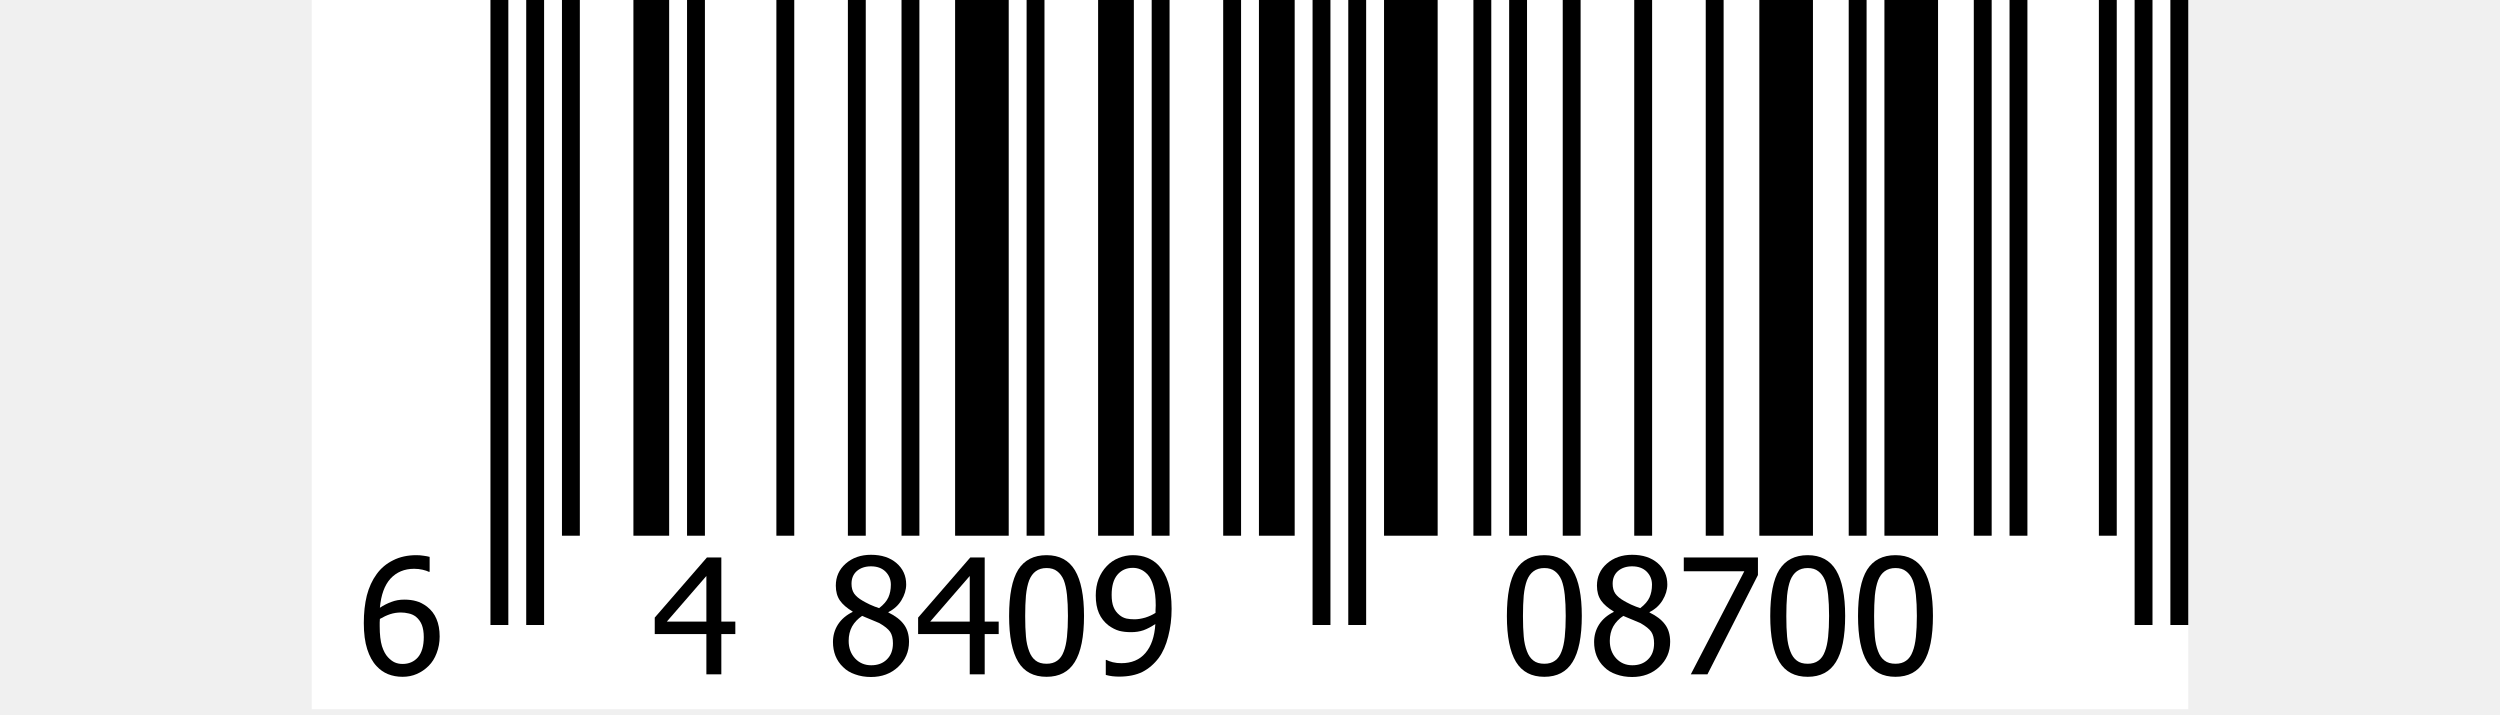
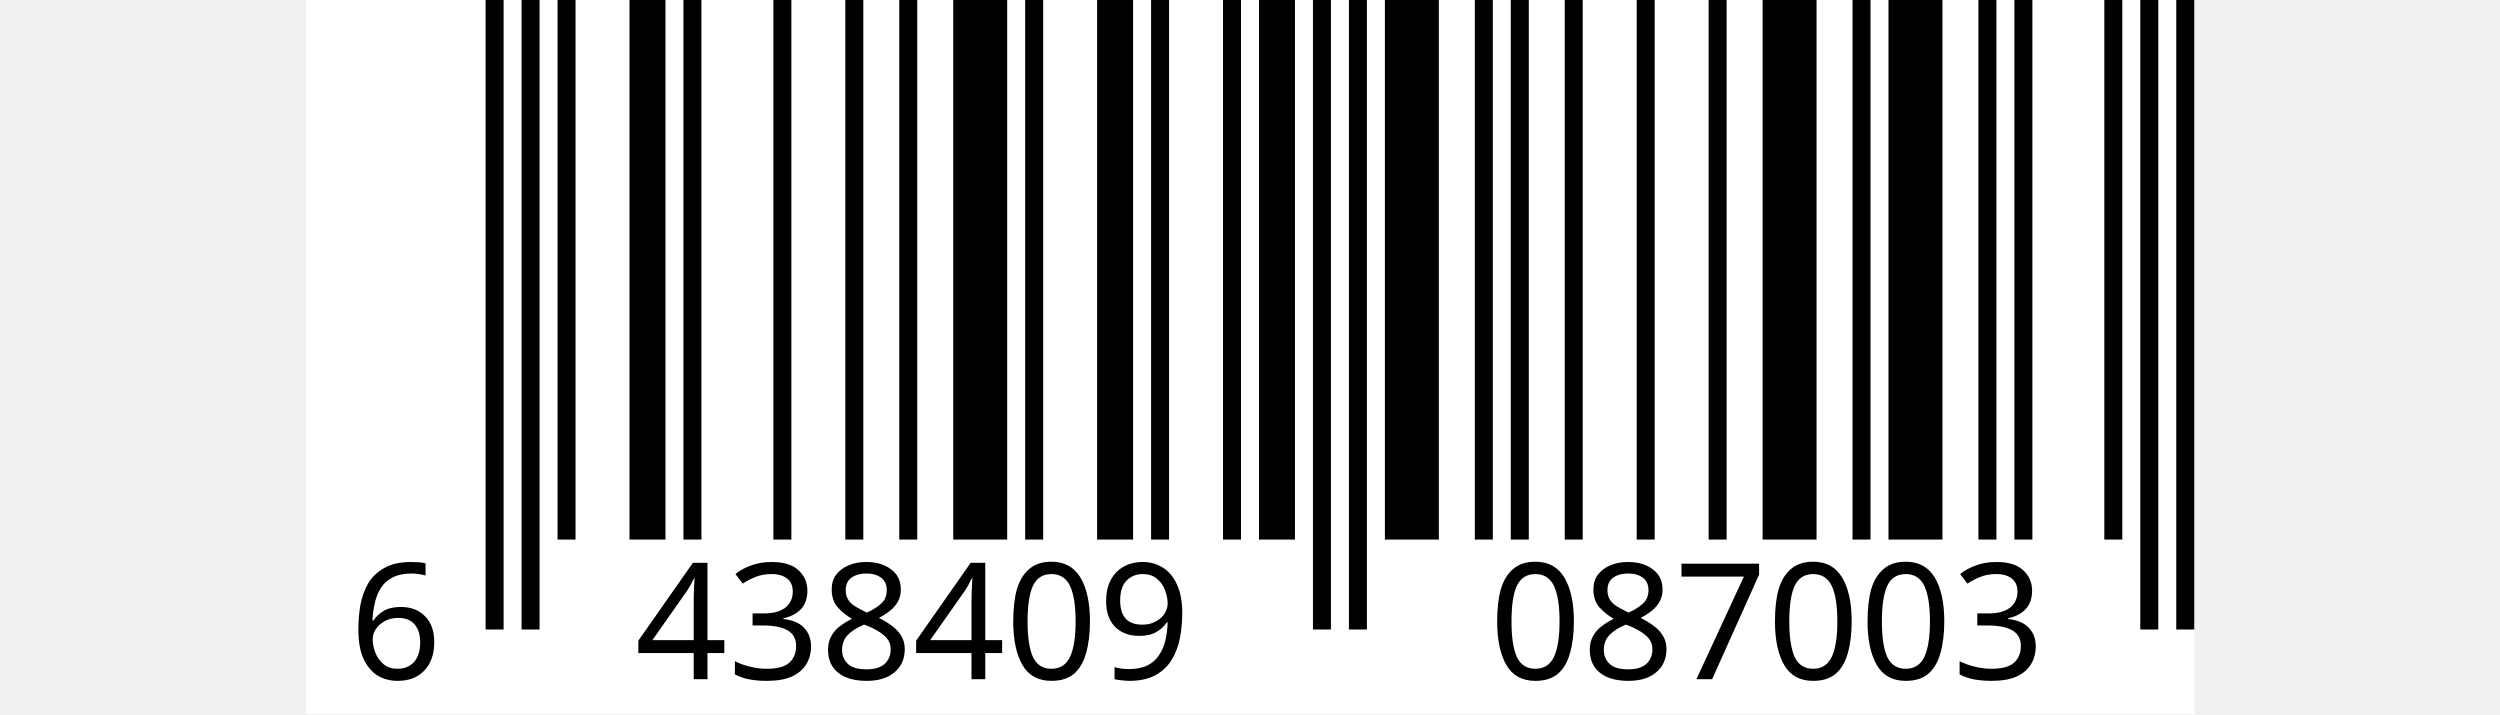
- <svg xmlns="http://www.w3.org/2000/svg" xmlns:xlink="http://www.w3.org/1999/xlink" width="140px" height="40px" viewBox="0 0 155 59" version="1.1">
-   <defs>
-     <g>
-       <symbol overflow="visible" id="glyph0-0">
-         <path style="stroke:none;" d="M 1.656 0 L 1.656 -9.969 L 11.625 -9.969 L 11.625 0 Z M 2.484 -0.828 L 10.797 -0.828 L 10.797 -9.125 L 2.484 -9.125 Z M 2.484 -0.828 " />
-       </symbol>
-       <symbol overflow="visible" id="glyph0-1">
-         <path style="stroke:none;" d="M 6.812 -3.125 C 6.812 -2.633 6.727 -2.176 6.562 -1.75 C 6.406 -1.332 6.188 -0.984 5.906 -0.703 C 5.613 -0.41 5.285 -0.188 4.922 -0.031 C 4.566 0.125 4.176 0.203 3.75 0.203 C 3.312 0.203 2.91 0.129 2.547 -0.016 C 2.191 -0.16 1.879 -0.379 1.609 -0.672 C 1.273 -1.023 1.016 -1.492 0.828 -2.078 C 0.641 -2.66 0.547 -3.379 0.547 -4.234 C 0.547 -5.078 0.629 -5.836 0.797 -6.516 C 0.973 -7.191 1.242 -7.781 1.609 -8.281 C 1.961 -8.77 2.414 -9.148 2.969 -9.422 C 3.52 -9.703 4.16 -9.844 4.891 -9.844 C 5.098 -9.844 5.297 -9.828 5.484 -9.797 C 5.672 -9.773 5.836 -9.742 5.984 -9.703 L 5.984 -8.469 L 5.922 -8.469 C 5.805 -8.531 5.633 -8.586 5.406 -8.641 C 5.188 -8.691 4.953 -8.719 4.703 -8.719 C 3.898 -8.719 3.25 -8.445 2.75 -7.906 C 2.258 -7.363 1.969 -6.562 1.875 -5.5 C 2.188 -5.707 2.504 -5.867 2.828 -5.984 C 3.148 -6.109 3.504 -6.172 3.891 -6.172 C 4.266 -6.172 4.594 -6.129 4.875 -6.047 C 5.164 -5.973 5.461 -5.82 5.766 -5.594 C 6.117 -5.32 6.379 -4.984 6.547 -4.578 C 6.723 -4.172 6.812 -3.688 6.812 -3.125 Z M 5.5 -3.078 C 5.5 -3.473 5.445 -3.805 5.344 -4.078 C 5.238 -4.348 5.07 -4.578 4.844 -4.766 C 4.664 -4.898 4.469 -4.988 4.25 -5.031 C 4.039 -5.082 3.828 -5.109 3.609 -5.109 C 3.305 -5.109 3.008 -5.062 2.719 -4.969 C 2.438 -4.875 2.156 -4.742 1.875 -4.578 C 1.875 -4.473 1.867 -4.375 1.859 -4.281 C 1.859 -4.195 1.859 -4.094 1.859 -3.969 C 1.859 -3.289 1.922 -2.742 2.047 -2.328 C 2.18 -1.922 2.348 -1.613 2.547 -1.406 C 2.734 -1.207 2.922 -1.066 3.109 -0.984 C 3.305 -0.898 3.52 -0.859 3.75 -0.859 C 4.27 -0.859 4.691 -1.039 5.016 -1.406 C 5.336 -1.781 5.5 -2.336 5.5 -3.078 Z M 5.5 -3.078 " />
-       </symbol>
-       <symbol overflow="visible" id="glyph0-2">
-         <path style="stroke:none;" d="M 6.922 -3.328 L 5.766 -3.328 L 5.766 0 L 4.531 0 L 4.531 -3.328 L 0.266 -3.328 L 0.266 -4.688 L 4.578 -9.656 L 5.766 -9.656 L 5.766 -4.359 L 6.922 -4.359 Z M 4.531 -4.359 L 4.531 -8.125 L 1.266 -4.359 Z M 4.531 -4.359 " />
-       </symbol>
-       <symbol overflow="visible" id="glyph0-3">
-         <path style="stroke:none;" d="M 3.312 -8.734 C 3.082F1 -8.734 2.848 -8.703 2.609 -8.641 C 2.379 -8.586 2.148 -8.52 1.922 -8.438 C 1.711 -8.344 1.531 -8.25 1.375 -8.156 C 1.227 -8.062 1.094 -7.973 0.969 -7.891 L 0.891 -7.891 L 0.891 -9.266 C 1.172 -9.41 1.551 -9.547 2.031 -9.672 C 2.52 -9.797 2.984 -9.859 3.422 -9.859 C 3.859 -9.859 4.238 -9.812 4.562 -9.719 C 4.883 -9.633 5.18 -9.5 5.453 -9.312 C 5.734 -9.102 5.945 -8.852 6.094 -8.562 C 6.238 -8.27 6.312 -7.926 6.312 -7.531 C 6.312 -7 6.133 -6.531 5.781 -6.125 C 5.438 -5.727 5.02 -5.473 4.531 -5.359 L 4.531 -5.266 C 4.727 -5.234 4.941 -5.164 5.172 -5.062 C 5.41 -4.969 5.629 -4.832 5.828 -4.656 C 6.023 -4.469 6.188 -4.227 6.312 -3.938 C 6.438 -3.645 6.5 -3.285 6.5 -2.859 C 6.5 -2.43 6.422 -2.031 6.266 -1.656 C 6.117 -1.289 5.91 -0.969 5.641 -0.688 C 5.359 -0.395 5.02 -0.172 4.625 -0.016 C 4.227 0.129 3.773 0.203 3.266 0.203 C 2.785 0.203 2.305 0.141 1.828 0.016 C 1.348 -0.098 0.945 -0.234 0.625 -0.391 L 0.625 -1.766 L 0.719 -1.766 C 0.988 -1.566 1.352 -1.375 1.812 -1.188 C 2.27 -1.008 2.727 -0.922 3.188 -0.922 C 3.457 -0.922 3.723 -0.961 3.984 -1.047 C 4.254 -1.129 4.477 -1.266 4.656 -1.453 C 4.82 -1.648 4.953 -1.863 5.047 -2.094 C 5.141 -2.32 5.188 -2.609 5.188 -2.953 C 5.188 -3.305 5.133 -3.594 5.031 -3.812 C 4.926 -4.039 4.785 -4.219 4.609 -4.344 C 4.422 -4.477 4.203 -4.566 3.953 -4.609 C 3.711 -4.66 3.445 -4.688 3.156 -4.688 L 2.594 -4.688 L 2.594 -5.766 L 3.031 -5.766 C 3.613 -5.766 4.086 -5.906 4.453 -6.188 C 4.816 -6.469 5 -6.867 5 -7.391 C 5 -7.629 4.953 -7.836 4.859 -8.016 C 4.766 -8.191 4.645 -8.332 4.5 -8.438 C 4.332 -8.551 4.148 -8.629 3.953 -8.672 C 3.754 -8.711 3.539 -8.734 3.312 -8.734 Z M 3.312 -8.734 " />
-       </symbol>
-       <symbol overflow="visible" id="glyph0-4">
-         <path style="stroke:none;" d="M 5.266 -7.406 C 5.266 -7.832 5.117 -8.191 4.828 -8.484 C 4.535 -8.773 4.133 -8.922 3.625 -8.922 C 3.145 -8.922 2.754 -8.789 2.453 -8.531 C 2.16 -8.27 2.016 -7.922 2.016 -7.484 C 2.016 -7.16 2.086 -6.891 2.234 -6.672 C 2.391 -6.453 2.625 -6.254 2.938 -6.078 C 3.062 -6.004 3.258 -5.898 3.531 -5.766 C 3.812 -5.641 4.066 -5.539 4.297 -5.469 C 4.672 -5.758 4.926 -6.055 5.062 -6.359 C 5.195 -6.66 5.266 -7.008 5.266 -7.406 Z M 5.438 -2.562 C 5.438 -2.969 5.359 -3.285 5.203 -3.516 C 5.047 -3.742 4.75 -3.984 4.312 -4.234 C 4.156 -4.305 3.957 -4.391 3.719 -4.484 C 3.477 -4.586 3.203 -4.703 2.891 -4.828 C 2.535 -4.586 2.258 -4.297 2.062 -3.953 C 1.875 -3.609 1.781 -3.211 1.781 -2.766 C 1.781 -2.18 1.957 -1.695 2.312 -1.312 C 2.664 -0.938 3.109 -0.75 3.641 -0.75 C 4.18 -0.75 4.613 -0.91 4.938 -1.234 C 5.27 -1.555 5.438 -2 5.438 -2.562 Z M 3.625 0.219 C 3.145 0.219 2.707 0.145 2.312 0 C 1.914 -0.133 1.582 -0.336 1.312 -0.609 C 1.039 -0.867 0.832 -1.176 0.688 -1.531 C 0.551 -1.883 0.484 -2.266 0.484 -2.672 C 0.484 -3.191 0.617 -3.672 0.891 -4.109 C 1.172 -4.547 1.578 -4.895 2.109 -5.156 L 2.109 -5.188 C 1.641 -5.469 1.289 -5.77 1.062 -6.094 C 0.832 -6.426 0.719 -6.836 0.719 -7.328 C 0.719 -8.055 0.988 -8.66 1.531 -9.141 C 2.082 -9.629 2.781 -9.875 3.625 -9.875 C 4.5 -9.875 5.203 -9.645 5.734 -9.188 C 6.266 -8.727 6.531 -8.141 6.531 -7.422 C 6.531 -6.984 6.398 -6.551 6.141 -6.125 C 5.891 -5.707 5.531 -5.379 5.062 -5.141 L 5.062 -5.109 C 5.625 -4.836 6.047 -4.516 6.328 -4.141 C 6.617 -3.766 6.766 -3.281 6.766 -2.688 C 6.766 -1.863 6.461 -1.172 5.859 -0.609 C 5.266 -0.055 4.52 0.219 3.625 0.219 Z M 3.625 0.219 " />
-       </symbol>
-       <symbol overflow="visible" id="glyph0-5">
-         <path style="stroke:none;" d="M 6.719 -4.828 C 6.719 -3.098 6.461 -1.828 5.953 -1.016 C 5.453 -0.203 4.676 0.203 3.625 0.203 C 2.562 0.203 1.781 -0.207 1.281 -1.031 C 0.781 -1.863 0.531 -3.125 0.531 -4.812 C 0.531 -6.562 0.781 -7.836 1.281 -8.641 C 1.789 -9.441 2.57 -9.844 3.625 -9.844 C 4.688 -9.844 5.469 -9.426 5.969 -8.594 C 6.469 -7.758 6.719 -6.504 6.719 -4.828 Z M 5.047 -1.891 C 5.172 -2.203 5.258 -2.602 5.312 -3.094 C 5.363 -3.582 5.391 -4.16 5.391 -4.828 C 5.391 -5.492 5.363 -6.07 5.312 -6.562 C 5.258 -7.051 5.172 -7.457 5.047 -7.781 C 4.91 -8.102 4.727 -8.348 4.5 -8.516 C 4.281 -8.691 3.988 -8.781 3.625 -8.781 C 3.27 -8.781 2.973 -8.691 2.734 -8.516 C 2.504 -8.348 2.32 -8.098 2.188 -7.766 C 2.062 -7.43 1.973 -7.016 1.922 -6.516 C 1.879 -6.016 1.859 -5.445 1.859 -4.812 C 1.859 -4.145 1.879 -3.582 1.922 -3.125 C 1.961 -2.664 2.051 -2.258 2.188 -1.906 C 2.312 -1.57 2.488 -1.316 2.719 -1.141 C 2.945 -0.961 3.25 -0.875 3.625 -0.875 C 3.977 -0.875 4.27 -0.957 4.5 -1.125 C 4.738 -1.289 4.922 -1.547 5.047 -1.891 Z M 5.047 -1.891 " />
-       </symbol>
-       <symbol overflow="visible" id="glyph0-6">
-         <path style="stroke:none;" d="M 5.391 -5.688 C 5.391 -6.344 5.328 -6.875 5.203 -7.281 C 5.086 -7.695 4.926 -8.02 4.719 -8.25 C 4.52 -8.457 4.32 -8.598 4.125 -8.672 C 3.938 -8.754 3.727 -8.797 3.5 -8.797 C 2.969 -8.797 2.539 -8.602 2.219 -8.219 C 1.906 -7.844 1.75 -7.289 1.75 -6.562 C 1.75 -6.156 1.801 -5.82 1.906 -5.562 C 2.008 -5.301 2.176 -5.078 2.406 -4.891 C 2.57 -4.754 2.758 -4.66 2.969 -4.609 C 3.176 -4.566 3.398 -4.547 3.641 -4.547 C 3.91 -4.547 4.207 -4.594 4.531 -4.688 C 4.852 -4.789 5.133 -4.922 5.375 -5.078 C 5.375 -5.141 5.375 -5.223 5.375 -5.328 C 5.383 -5.441 5.391 -5.562 5.391 -5.688 Z M 0.438 -6.516 C 0.438 -7.016 0.516 -7.469 0.672 -7.875 C 0.836 -8.289 1.062 -8.645 1.344 -8.938 C 1.613 -9.227 1.941 -9.453 2.328 -9.609 C 2.711 -9.766 3.102 -9.844 3.5 -9.844 C 3.945 -9.844 4.348 -9.77 4.703 -9.625 C 5.066 -9.477 5.379 -9.266 5.641 -8.984 C 5.973 -8.629 6.234 -8.16 6.422 -7.578 C 6.609 -7.004 6.703 -6.281 6.703 -5.406 C 6.703 -4.602 6.609 -3.844 6.422 -3.125 C 6.242 -2.414 5.984 -1.828 5.641 -1.359 C 5.266 -0.859 4.816 -0.473 4.297 -0.203 C 3.773 0.055 3.129 0.188 2.359 0.188 C 2.191 0.188 2.008 0.176 1.812 0.156 C 1.625 0.133 1.441 0.098 1.266 0.047 L 1.266 -1.188 L 1.328 -1.188 C 1.441 -1.125 1.613 -1.062 1.844 -1 C 2.07 -0.945 2.305 -0.922 2.547 -0.922 C 3.391 -0.922 4.051 -1.195 4.531 -1.75 C 5.02 -2.312 5.297 -3.113 5.359 -4.156 C 5.016 -3.926 4.688 -3.754 4.375 -3.641 C 4.062 -3.535 3.723 -3.484 3.359 -3.484 C 2.992 -3.484 2.664 -3.52 2.375 -3.594 C 2.082 -3.676 1.785 -3.828 1.484 -4.047 C 1.141 -4.316 0.879 -4.648 0.703 -5.047 C 0.523 -5.453 0.438 -5.941 0.438 -6.516 Z M 0.438 -6.516 " />
-       </symbol>
-       <symbol overflow="visible" id="glyph0-7">
-         <path style="stroke:none;" d="M 6.766 -8.203 L 2.594 0 L 1.219 0 L 5.641 -8.516 L 0.641 -8.516 L 0.641 -9.656 L 6.766 -9.656 Z M 6.766 -8.203 " />
-       </symbol>
-     </g>
-   </defs>
-   <g id="surface1">
-     <path style=" stroke:none;fill-rule:nonzero;fill:rgb(100%,100%,100%);fill-opacity:1;" d="M 0 0 L 155 0 L 155 58.578 L 0 58.578 Z M 0 0 " />
-     <path style="fill:none;stroke-width:1;stroke-linecap:butt;stroke-linejoin:miter;stroke:rgb(0%,0%,0%);stroke-opacity:1;stroke-miterlimit:4;" d="M 10.5 0 L 10.5 35 " transform="matrix(1.47619,0,0,1.475,0,-0.00000000000000524)" />
-     <path style="fill:none;stroke-width:1;stroke-linecap:butt;stroke-linejoin:miter;stroke:rgb(0%,0%,0%);stroke-opacity:1;stroke-miterlimit:4;" d="M 12.501 0 L 12.501 35 " transform="matrix(1.47619,0,0,1.475,0,-0.00000000000000524)" />
-     <path style="fill:none;stroke-width:1;stroke-linecap:butt;stroke-linejoin:miter;stroke:rgb(0%,0%,0%);stroke-opacity:1;stroke-miterlimit:4;" d="M 14.501 0 L 14.501 30 " transform="matrix(1.47619,0,0,1.475,0,-0.00000000000000524)" />
-     <path style="fill:none;stroke-width:2;stroke-linecap:butt;stroke-linejoin:miter;stroke:rgb(0%,0%,0%);stroke-opacity:1;stroke-miterlimit:4;" d="M 18.999 0 L 18.999 30 " transform="matrix(1.47619,0,0,1.475,0,-0.00000000000000524)" />
-     <path style="fill:none;stroke-width:1;stroke-linecap:butt;stroke-linejoin:miter;stroke:rgb(0%,0%,0%);stroke-opacity:1;stroke-miterlimit:4;" d="M 21.5 0 L 21.5 30 " transform="matrix(1.47619,0,0,1.475,0,-0.00000000000000524)" />
-     <path style="fill:none;stroke-width:1;stroke-linecap:butt;stroke-linejoin:miter;stroke:rgb(0%,0%,0%);stroke-opacity:1;stroke-miterlimit:4;" d="M 26.499 0 L 26.499 30 " transform="matrix(1.47619,0,0,1.475,0,-0.00000000000000524)" />
-     <path style="fill:none;stroke-width:1;stroke-linecap:butt;stroke-linejoin:miter;stroke:rgb(0%,0%,0%);stroke-opacity:1;stroke-miterlimit:4;" d="M 30.5 0 L 30.5 30 " transform="matrix(1.47619,0,0,1.475,0,-0.00000000000000524)" />
-     <path style="fill:none;stroke-width:1;stroke-linecap:butt;stroke-linejoin:miter;stroke:rgb(0%,0%,0%);stroke-opacity:1;stroke-miterlimit:4;" d="M 33.501 0 L 33.501 30 " transform="matrix(1.47619,0,0,1.475,0,-0.00000000000000524)" />
-     <path style="fill:none;stroke-width:3;stroke-linecap:butt;stroke-linejoin:miter;stroke:rgb(0%,0%,0%);stroke-opacity:1;stroke-miterlimit:4;" d="M 37.499 0 L 37.499 30 " transform="matrix(1.47619,0,0,1.475,0,-0.00000000000000524)" />
-     <path style="fill:none;stroke-width:1;stroke-linecap:butt;stroke-linejoin:miter;stroke:rgb(0%,0%,0%);stroke-opacity:1;stroke-miterlimit:4;" d="M 40.5 0 L 40.5 30 " transform="matrix(1.47619,0,0,1.475,0,-0.00000000000000524)" />
-     <path style="fill:none;stroke-width:2;stroke-linecap:butt;stroke-linejoin:miter;stroke:rgb(0%,0%,0%);stroke-opacity:1;stroke-miterlimit:4;" d="M 45.001 0 L 45.001 30 " transform="matrix(1.47619,0,0,1.475,0,-0.00000000000000524)" />
-     <path style="fill:none;stroke-width:1;stroke-linecap:butt;stroke-linejoin:miter;stroke:rgb(0%,0%,0%);stroke-opacity:1;stroke-miterlimit:4;" d="M 47.499 0 L 47.499 30 " transform="matrix(1.47619,0,0,1.475,0,-0.00000000000000524)" />
-     <path style="fill:none;stroke-width:1;stroke-linecap:butt;stroke-linejoin:miter;stroke:rgb(0%,0%,0%);stroke-opacity:1;stroke-miterlimit:4;" d="M 51.5 0 L 51.5 30 " transform="matrix(1.47619,0,0,1.475,0,-0.00000000000000524)" />
-     <path style="fill:none;stroke-width:2;stroke-linecap:butt;stroke-linejoin:miter;stroke:rgb(0%,0%,0%);stroke-opacity:1;stroke-miterlimit:4;" d="M 54 0 L 54 30 " transform="matrix(1.47619,0,0,1.475,0,-0.00000000000000524)" />
-     <path style="fill:none;stroke-width:1;stroke-linecap:butt;stroke-linejoin:miter;stroke:rgb(0%,0%,0%);stroke-opacity:1;stroke-miterlimit:4;" d="M 56.501 0 L 56.501 35 " transform="matrix(1.47619,0,0,1.475,0,-0.00000000000000524)" />
-     <path style="fill:none;stroke-width:1;stroke-linecap:butt;stroke-linejoin:miter;stroke:rgb(0%,0%,0%);stroke-opacity:1;stroke-miterlimit:4;" d="M 58.499 0 L 58.499 35 " transform="matrix(1.47619,0,0,1.475,0,-0.00000000000000524)" />
-     <path style="fill:none;stroke-width:3;stroke-linecap:butt;stroke-linejoin:miter;stroke:rgb(0%,0%,0%);stroke-opacity:1;stroke-miterlimit:4;" d="M 61.5 0 L 61.5 30 " transform="matrix(1.47619,0,0,1.475,0,-0.00000000000000524)" />
-     <path style="fill:none;stroke-width:1;stroke-linecap:butt;stroke-linejoin:miter;stroke:rgb(0%,0%,0%);stroke-opacity:1;stroke-miterlimit:4;" d="M 65.501 0 L 65.501 30 " transform="matrix(1.47619,0,0,1.475,0,-0.00000000000000524)" />
-     <path style="fill:none;stroke-width:1;stroke-linecap:butt;stroke-linejoin:miter;stroke:rgb(0%,0%,0%);stroke-opacity:1;stroke-miterlimit:4;" d="M 67.501 0 L 67.501 30 " transform="matrix(1.47619,0,0,1.475,0,-0.00000000000000524)" />
-     <path style="fill:none;stroke-width:1;stroke-linecap:butt;stroke-linejoin:miter;stroke:rgb(0%,0%,0%);stroke-opacity:1;stroke-miterlimit:4;" d="M 70.499 0 L 70.499 30 " transform="matrix(1.47619,0,0,1.475,0,-0.00000000000000524)" />
-     <path style="fill:none;stroke-width:1;stroke-linecap:butt;stroke-linejoin:miter;stroke:rgb(0%,0%,0%);stroke-opacity:1;stroke-miterlimit:4;" d="M 74.5 0 L 74.5 30 " transform="matrix(1.47619,0,0,1.475,0,-0.00000000000000524)" />
-     <path style="fill:none;stroke-width:1;stroke-linecap:butt;stroke-linejoin:miter;stroke:rgb(0%,0%,0%);stroke-opacity:1;stroke-miterlimit:4;" d="M 78.501 0 L 78.501 30 " transform="matrix(1.47619,0,0,1.475,0,-0.00000000000000524)" />
-     <path style="fill:none;stroke-width:3;stroke-linecap:butt;stroke-linejoin:miter;stroke:rgb(0%,0%,0%);stroke-opacity:1;stroke-miterlimit:4;" d="M 82.5 0 L 82.5 30 " transform="matrix(1.47619,0,0,1.475,0,-0.00000000000000524)" />
-     <path style="fill:none;stroke-width:1;stroke-linecap:butt;stroke-linejoin:miter;stroke:rgb(0%,0%,0%);stroke-opacity:1;stroke-miterlimit:4;" d="M 86.501 0 L 86.501 30 " transform="matrix(1.47619,0,0,1.475,0,-0.00000000000000524)" />
-     <path style="fill:none;stroke-width:3;stroke-linecap:butt;stroke-linejoin:miter;stroke:rgb(0%,0%,0%);stroke-opacity:1;stroke-miterlimit:4;" d="M 89.499 0 L 89.499 30 " transform="matrix(1.47619,0,0,1.475,0,-0.00000000000000524)" />
-     <path style="fill:none;stroke-width:1;stroke-linecap:butt;stroke-linejoin:miter;stroke:rgb(0%,0%,0%);stroke-opacity:1;stroke-miterlimit:4;" d="M 93.5 0 L 93.5 30 " transform="matrix(1.47619,0,0,1.475,0,-0.00000000000000524)" />
-     <path style="fill:none;stroke-width:1;stroke-linecap:butt;stroke-linejoin:miter;stroke:rgb(0%,0%,0%);stroke-opacity:1;stroke-miterlimit:4;" d="M 95.5 0 L 95.5 30 " transform="matrix(1.47619,0,0,1.475,0,-0.00000000000000524)" />
-     <path style="fill:none;stroke-width:1;stroke-linecap:butt;stroke-linejoin:miter;stroke:rgb(0%,0%,0%);stroke-opacity:1;stroke-miterlimit:4;" d="M 100.499 0 L 100.499 30 " transform="matrix(1.47619,0,0,1.475,0,-0.00000000000000524)" />
-     <path style="fill:none;stroke-width:1;stroke-linecap:butt;stroke-linejoin:miter;stroke:rgb(0%,0%,0%);stroke-opacity:1;stroke-miterlimit:4;" d="M 102.499 0 L 102.499 35 " transform="matrix(1.47619,0,0,1.475,0,-0.00000000000000524)" />
-     <path style="fill:none;stroke-width:1;stroke-linecap:butt;stroke-linejoin:miter;stroke:rgb(0%,0%,0%);stroke-opacity:1;stroke-miterlimit:4;" d="M 104.5 0 L 104.5 35 " transform="matrix(1.47619,0,0,1.475,0,-0.00000000000000524)" />
-     <g style="fill:rgb(0%,0%,0%);fill-opacity:1;">
-       <use xlink:href="#glyph0-1" x="3.754" y="55.701" />
-     </g>
-     <g style="fill:rgb(0%,0%,0%);fill-opacity:1;">
-       <use xlink:href="#glyph0-2" x="28.066" y="55.701" />
-       <use xlink:href="#glyph0-3" x="35.318" y="55.701" />
-       <use xlink:href="#glyph0-4" x="42.569" y="55.701" />
-       <use xlink:href="#glyph0-2" x="49.82" y="55.701" />
-       <use xlink:href="#glyph0-5" x="57.071" y="55.701" />
-       <use xlink:href="#glyph0-6" x="64.322" y="55.701" />
-     </g>
-     <g style="fill:rgb(0%,0%,0%);fill-opacity:1;">
-       <use xlink:href="#glyph0-5" x="98.188" y="55.701" />
-       <use xlink:href="#glyph0-4" x="105.439" y="55.701" />
-       <use xlink:href="#glyph0-7" x="112.69" y="55.701" />
-       <use xlink:href="#glyph0-5" x="119.941" y="55.701" />
-       <use xlink:href="#glyph0-5" x="127.192" y="55.701" />
-       <use xlink:href="#glyph0-3" x="134.444" y="55.701" />
-     </g>
-   </g>
+ <svg xmlns="http://www.w3.org/2000/svg" xml:space="preserve" width="140px" height="40px" viewBox="0 0 105 39.714">
+   <rect x="0" y="0" width="105" height="39.714" style="fill:#ffffff;" />
+   <line fill="none" style="stroke:#000000; stroke-width:1;" x1="10.5" y1="0" x2="10.5" y2="35" />
+   <line fill="none" style="stroke:#000000; stroke-width:1;" x1="12.5" y1="0" x2="12.5" y2="35" />
+   <line fill="none" style="stroke:#000000; stroke-width:1;" x1="14.5" y1="0" x2="14.5" y2="30" />
+   <line fill="none" style="stroke:#000000; stroke-width:2;" x1="19" y1="0" x2="19" y2="30" />
+   <line fill="none" style="stroke:#000000; stroke-width:1;" x1="21.5" y1="0" x2="21.5" y2="30" />
+   <line fill="none" style="stroke:#000000; stroke-width:1;" x1="26.5" y1="0" x2="26.5" y2="30" />
+   <line fill="none" style="stroke:#000000; stroke-width:1;" x1="30.5" y1="0" x2="30.5" y2="30" />
+   <line fill="none" style="stroke:#000000; stroke-width:1;" x1="33.5" y1="0" x2="33.5" y2="30" />
+   <line fill="none" style="stroke:#000000; stroke-width:3;" x1="37.5" y1="0" x2="37.5" y2="30" />
+   <line fill="none" style="stroke:#000000; stroke-width:1;" x1="40.5" y1="0" x2="40.5" y2="30" />
+   <line fill="none" style="stroke:#000000; stroke-width:2;" x1="45" y1="0" x2="45" y2="30" />
+   <line fill="none" style="stroke:#000000; stroke-width:1;" x1="47.5" y1="0" x2="47.5" y2="30" />
+   <line fill="none" style="stroke:#000000; stroke-width:1;" x1="51.5" y1="0" x2="51.5" y2="30" />
+   <line fill="none" style="stroke:#000000; stroke-width:2;" x1="54" y1="0" x2="54" y2="30" />
+   <line fill="none" style="stroke:#000000; stroke-width:1;" x1="56.5" y1="0" x2="56.5" y2="35" />
+   <line fill="none" style="stroke:#000000; stroke-width:1;" x1="58.5" y1="0" x2="58.5" y2="35" />
+   <line fill="none" style="stroke:#000000; stroke-width:3;" x1="61.5" y1="0" x2="61.5" y2="30" />
+   <line fill="none" style="stroke:#000000; stroke-width:1;" x1="65.5" y1="0" x2="65.5" y2="30" />
+   <line fill="none" style="stroke:#000000; stroke-width:1;" x1="67.5" y1="0" x2="67.5" y2="30" />
+   <line fill="none" style="stroke:#000000; stroke-width:1;" x1="70.5" y1="0" x2="70.5" y2="30" />
+   <line fill="none" style="stroke:#000000; stroke-width:1;" x1="74.5" y1="0" x2="74.5" y2="30" />
+   <line fill="none" style="stroke:#000000; stroke-width:1;" x1="78.5" y1="0" x2="78.5" y2="30" />
+   <line fill="none" style="stroke:#000000; stroke-width:3;" x1="82.5" y1="0" x2="82.5" y2="30" />
+   <line fill="none" style="stroke:#000000; stroke-width:1;" x1="86.5" y1="0" x2="86.5" y2="30" />
+   <line fill="none" style="stroke:#000000; stroke-width:3;" x1="89.5" y1="0" x2="89.5" y2="30" />
+   <line fill="none" style="stroke:#000000; stroke-width:1;" x1="93.5" y1="0" x2="93.5" y2="30" />
+   <line fill="none" style="stroke:#000000; stroke-width:1;" x1="95.5" y1="0" x2="95.5" y2="30" />
+   <line fill="none" style="stroke:#000000; stroke-width:1;" x1="100.5" y1="0" x2="100.5" y2="30" />
+   <line fill="none" style="stroke:#000000; stroke-width:1;" x1="102.5" y1="0" x2="102.5" y2="35" />
+   <line fill="none" style="stroke:#000000; stroke-width:1;" x1="104.5" y1="0" x2="104.5" y2="35" />
+   <text x="5" y="37.763" text-anchor="middle" style="font-family: Tahoma; font-size: 9px; stroke: none; fill:#000000;">6</text>
+   <text x="33.75" y="37.763" text-anchor="middle" style="font-family: Tahoma; font-size: 9px; stroke: none; fill:#000000;">438409</text>
+   <text x="81.25" y="37.763" text-anchor="middle" style="font-family: Tahoma; font-size: 9px; stroke: none; fill:#000000;">087003</text>
</svg>
